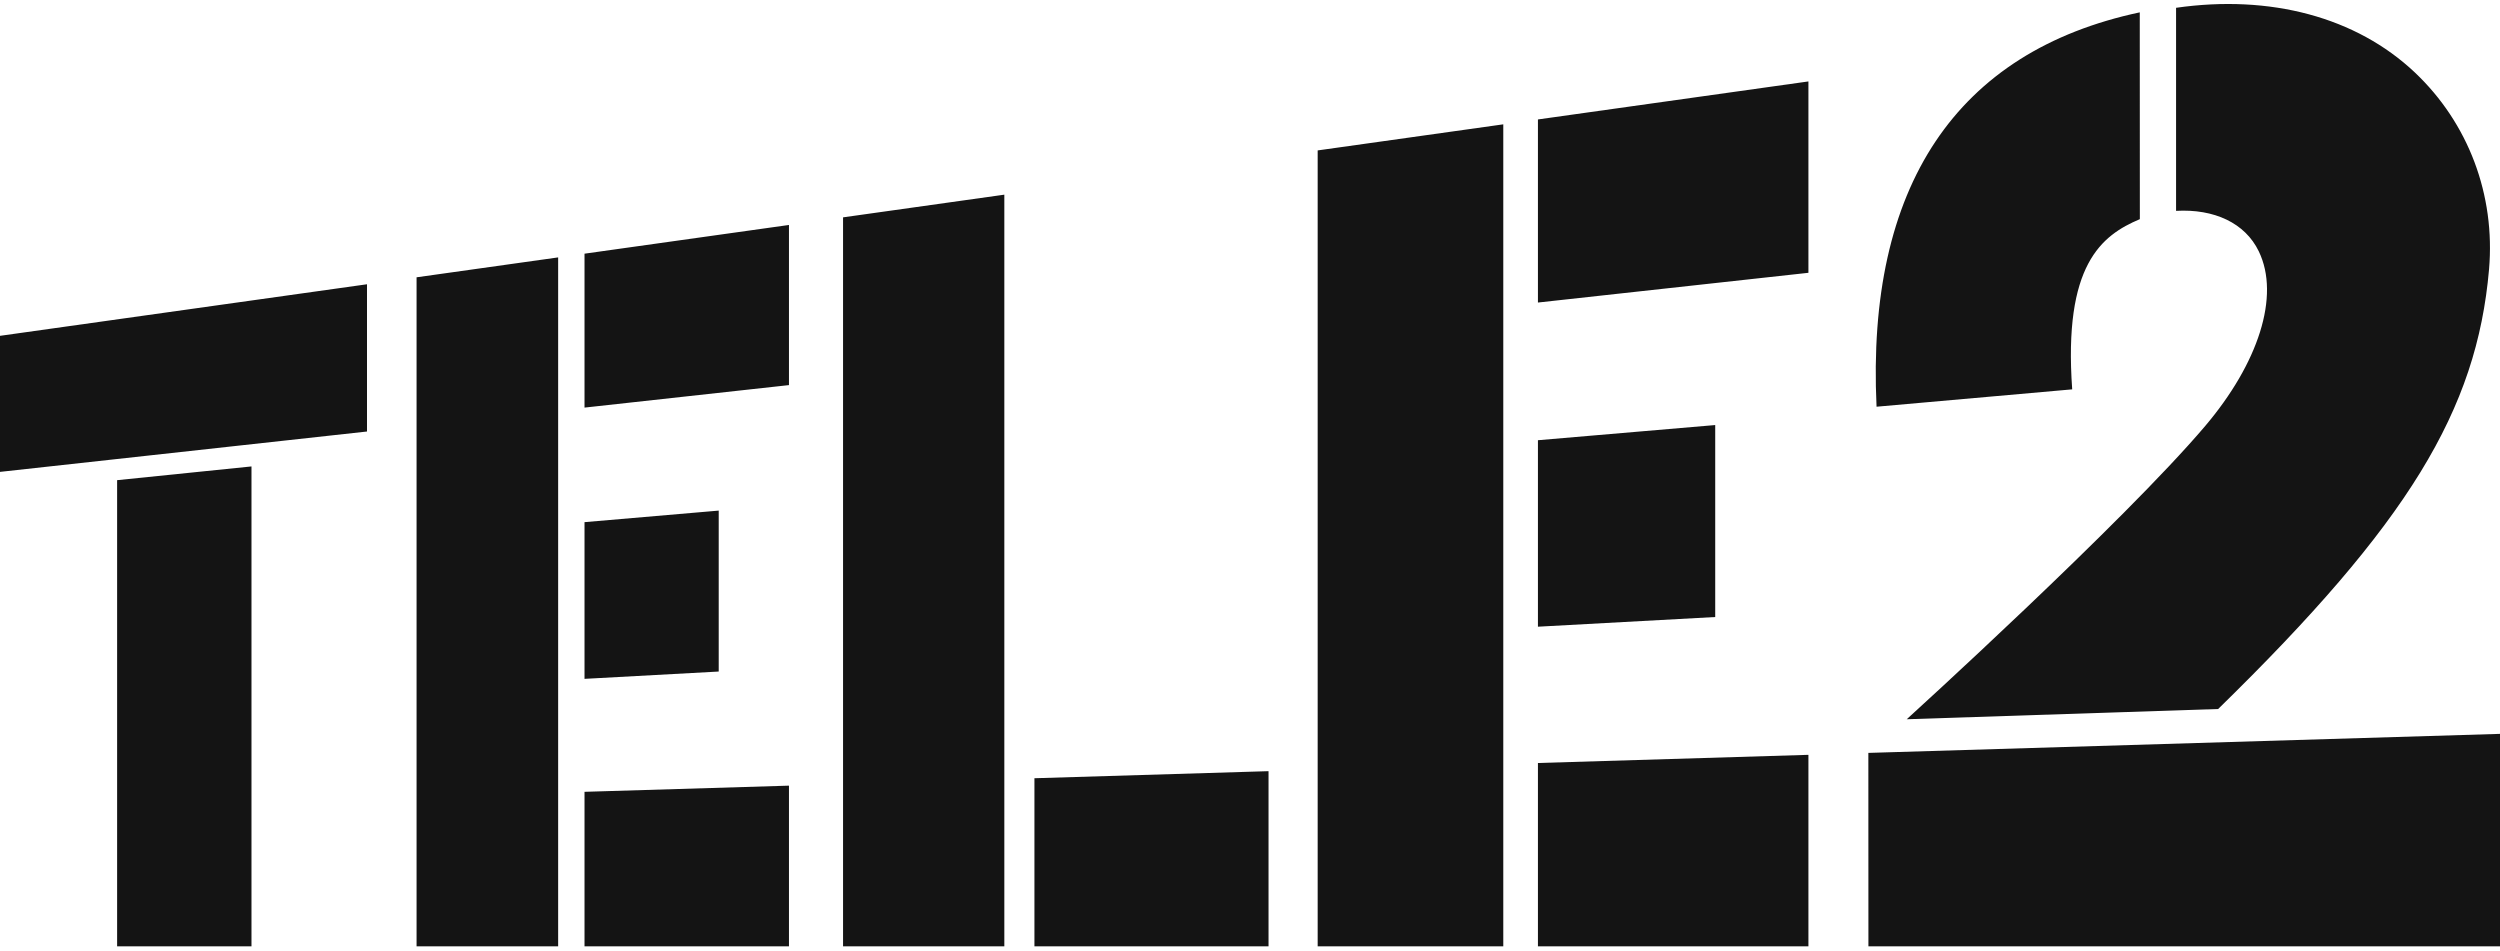
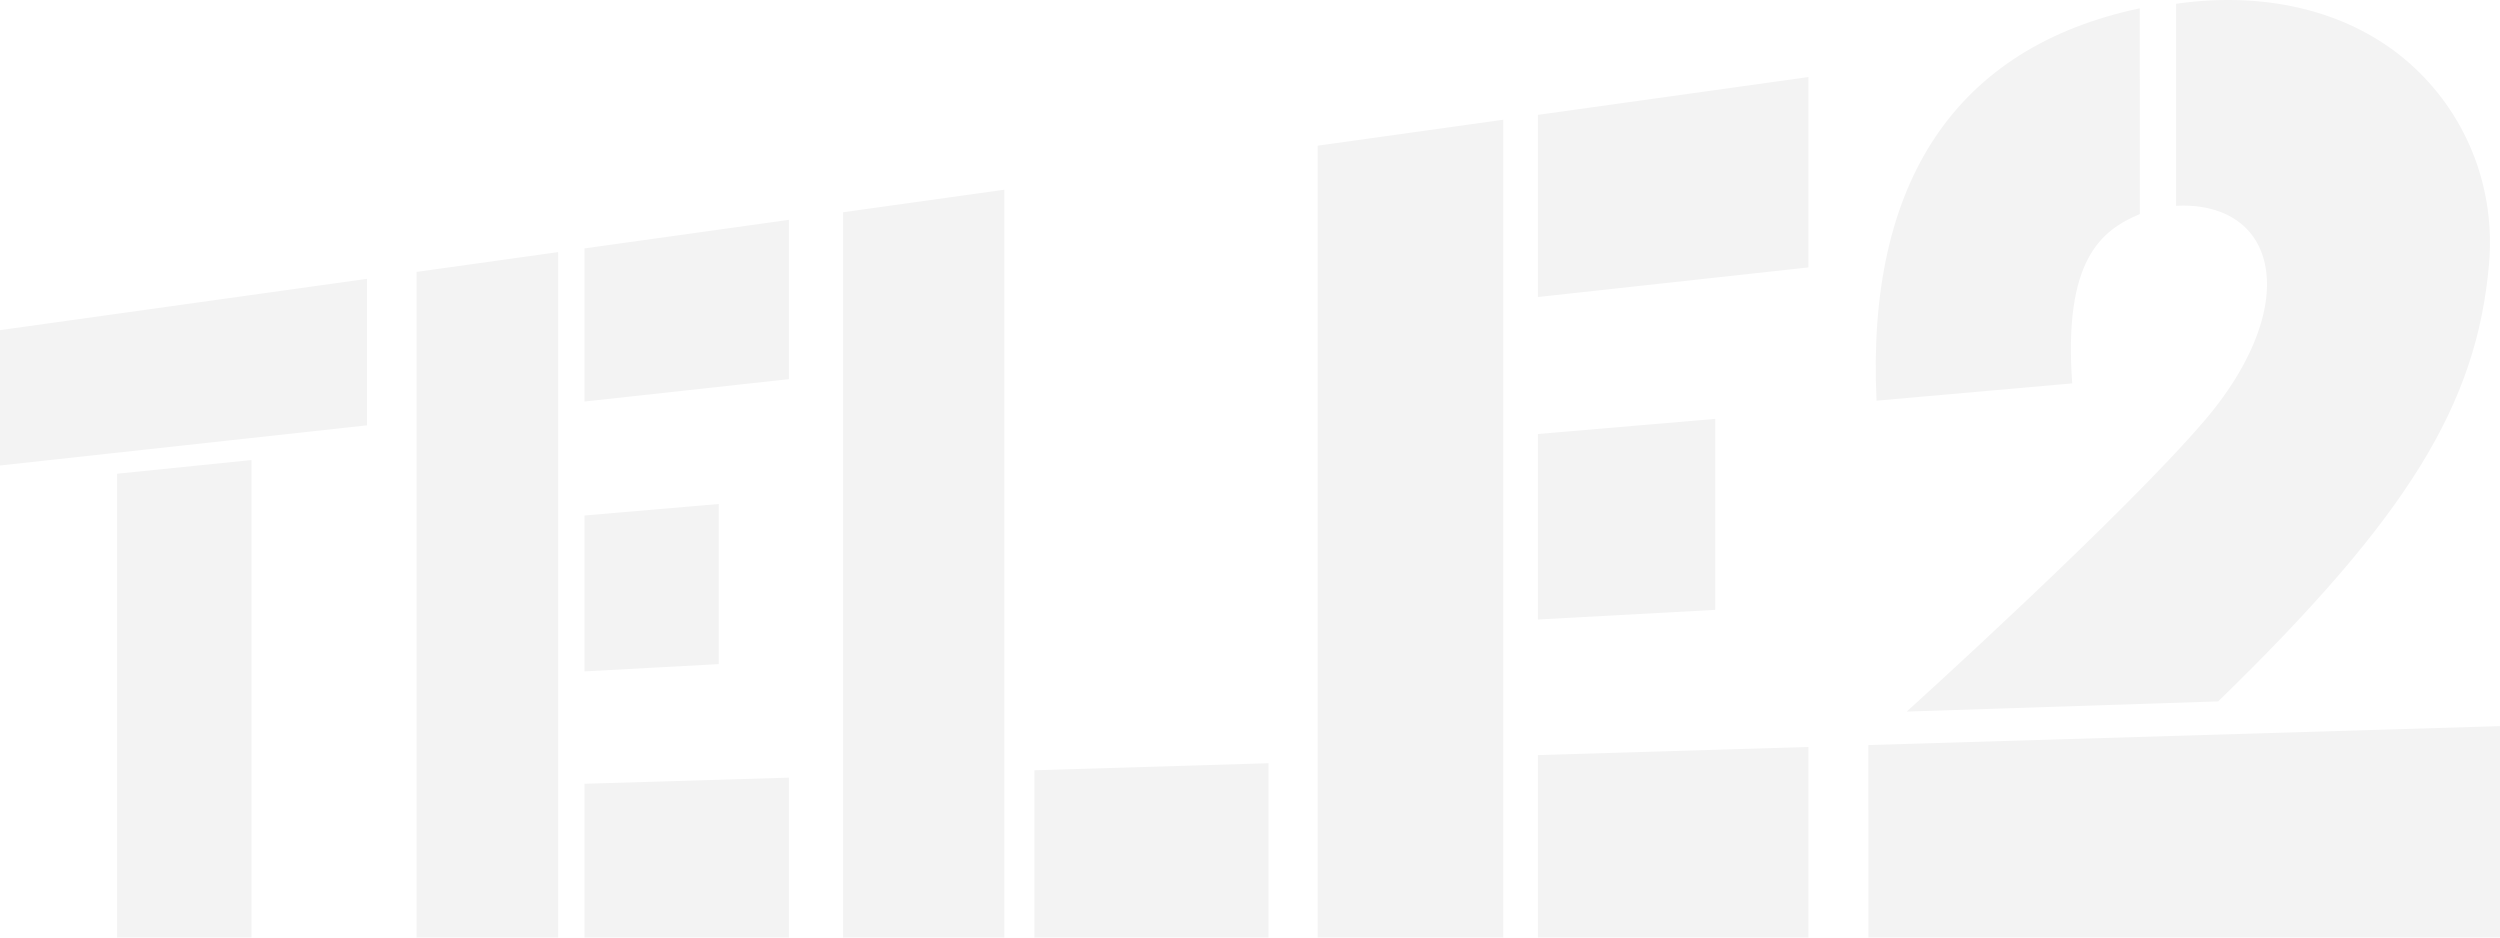
- <svg xmlns="http://www.w3.org/2000/svg" width="150px" height="57px" viewBox="0 0 150 57" version="1.1">
+ <svg xmlns="http://www.w3.org/2000/svg" width="144px" height="54px" viewBox="0 0 144 54" version="1.1">
  <g id="Page-1" stroke="none" stroke-width="1" fill="none" fill-rule="evenodd">
-     <g id="logo" fill-rule="nonzero" fill="#141414">
-       <path d="M0,20.15 L0,28.313 L22.02,25.891 L22.02,17.056 L0,20.15 M7.027,28.81 L7.027,56.78 L15.089,56.78 L15.089,27.986 L7.027,28.81 M24.994,16.638 L24.994,56.78 L33.489,56.78 L33.489,15.444 L24.994,16.638 M35.071,15.221 L35.071,24.456 L47.338,23.106 L47.338,13.498 L35.071,15.221 M35.071,31.329 L35.071,40.731 L43.123,40.292 L43.123,30.636 L35.071,31.329 M35.071,47.509 L35.071,56.78 L47.338,56.78 L47.338,47.139 L35.071,47.509 M79.06,9.025 L79.06,56.78 L90.197,56.78 L90.197,7.46 L79.06,9.025 M92.276,7.167 L92.276,18.152 L108.505,16.368 L108.505,4.886 L92.276,7.167 M92.276,26.413 L92.276,37.602 L102.913,37.021 L102.913,25.503 L92.276,26.413 M92.276,45.78 L92.276,56.78 L108.505,56.78 L108.505,45.29 L92.276,45.78 M50.583,13.041 L50.583,56.78 L60.26,56.78 L60.26,11.68 L50.583,13.041 M62.066,46.694 L62.066,56.78 L76.112,56.78 L76.112,46.27 L62.066,46.694 M144.889,4.346 C141.369,1.021 136.209,-0.343 130.564,0.468 L130.564,12.651 C132.85,12.524 134.702,13.373 135.527,15.08 C136.83,17.773 135.486,21.813 132.315,25.556 C127.42,31.332 114.404,43.155 114.404,43.155 L133.089,42.54 C144.506,31.387 148.606,24.616 149.342,16.166 C149.728,11.696 148.106,7.388 144.889,4.346 M150,56.78 L150,44.032 L112.101,45.174 M112.101,45.173 L112.105,56.78 L150,56.78 M128.386,0.741 C117.376,3.086 111.969,11.186 112.593,24.403 L124.332,23.361 C123.797,15.894 126.081,14.123 128.391,13.149 L128.386,0.741" id="Shape" />
+     <g id="logo" fill-rule="nonzero" fill="#F3F3F3">
+       <path d="M0,19.016 L0,26.812 L21.139,24.499 L21.139,16.061 L0,19.016 M6.746,27.286 L6.746,54 L14.485,54 L14.485,26.499 L6.746,27.286 M23.994,15.662 L23.994,54 L32.149,54 L32.149,14.521 L23.994,15.662 M33.668,14.308 L33.668,23.128 L45.444,21.839 L45.444,12.662 L33.668,14.308 M33.668,29.692 L33.668,38.672 L41.399,38.253 L41.399,29.03 L33.668,29.692 M33.668,45.145 L33.668,54 L45.444,54 L45.444,44.792 L33.668,45.145 M75.898,8.391 L75.898,54 L86.589,54 L86.589,6.896 L75.898,8.391 M88.585,6.616 L88.585,17.108 L104.165,15.403 L104.165,4.438 L88.585,6.616 M88.585,24.998 L88.585,35.683 L98.797,35.128 L98.797,24.128 L88.585,24.998 M88.585,43.493 L88.585,54 L104.165,54 L104.165,43.025 L88.585,43.493 M48.56,12.226 L48.56,54 L57.85,54 L57.85,10.927 L48.56,12.226 M59.583,44.367 L59.583,54 L73.068,54 L73.068,43.962 L59.583,44.367 M139.093,3.922 C135.714,0.746 130.76,-0.557 125.342,0.218 L125.342,11.854 C127.536,11.733 129.314,12.543 130.106,14.174 C131.357,16.745 130.067,20.604 127.022,24.179 C122.323,29.695 109.828,40.987 109.828,40.987 L127.766,40.4 C138.726,29.747 142.662,23.281 143.368,15.211 C143.739,10.941 142.181,6.827 139.093,3.922 M144,54 L144,41.825 L107.617,42.915 M107.617,42.915 L107.621,54 L144,54 M123.25,0.479 C112.681,2.719 107.49,10.455 108.089,23.078 L119.359,22.083 C118.845,14.951 121.038,13.259 123.256,12.329 L123.25,0.479" id="Shape" />
    </g>
  </g>
</svg>
